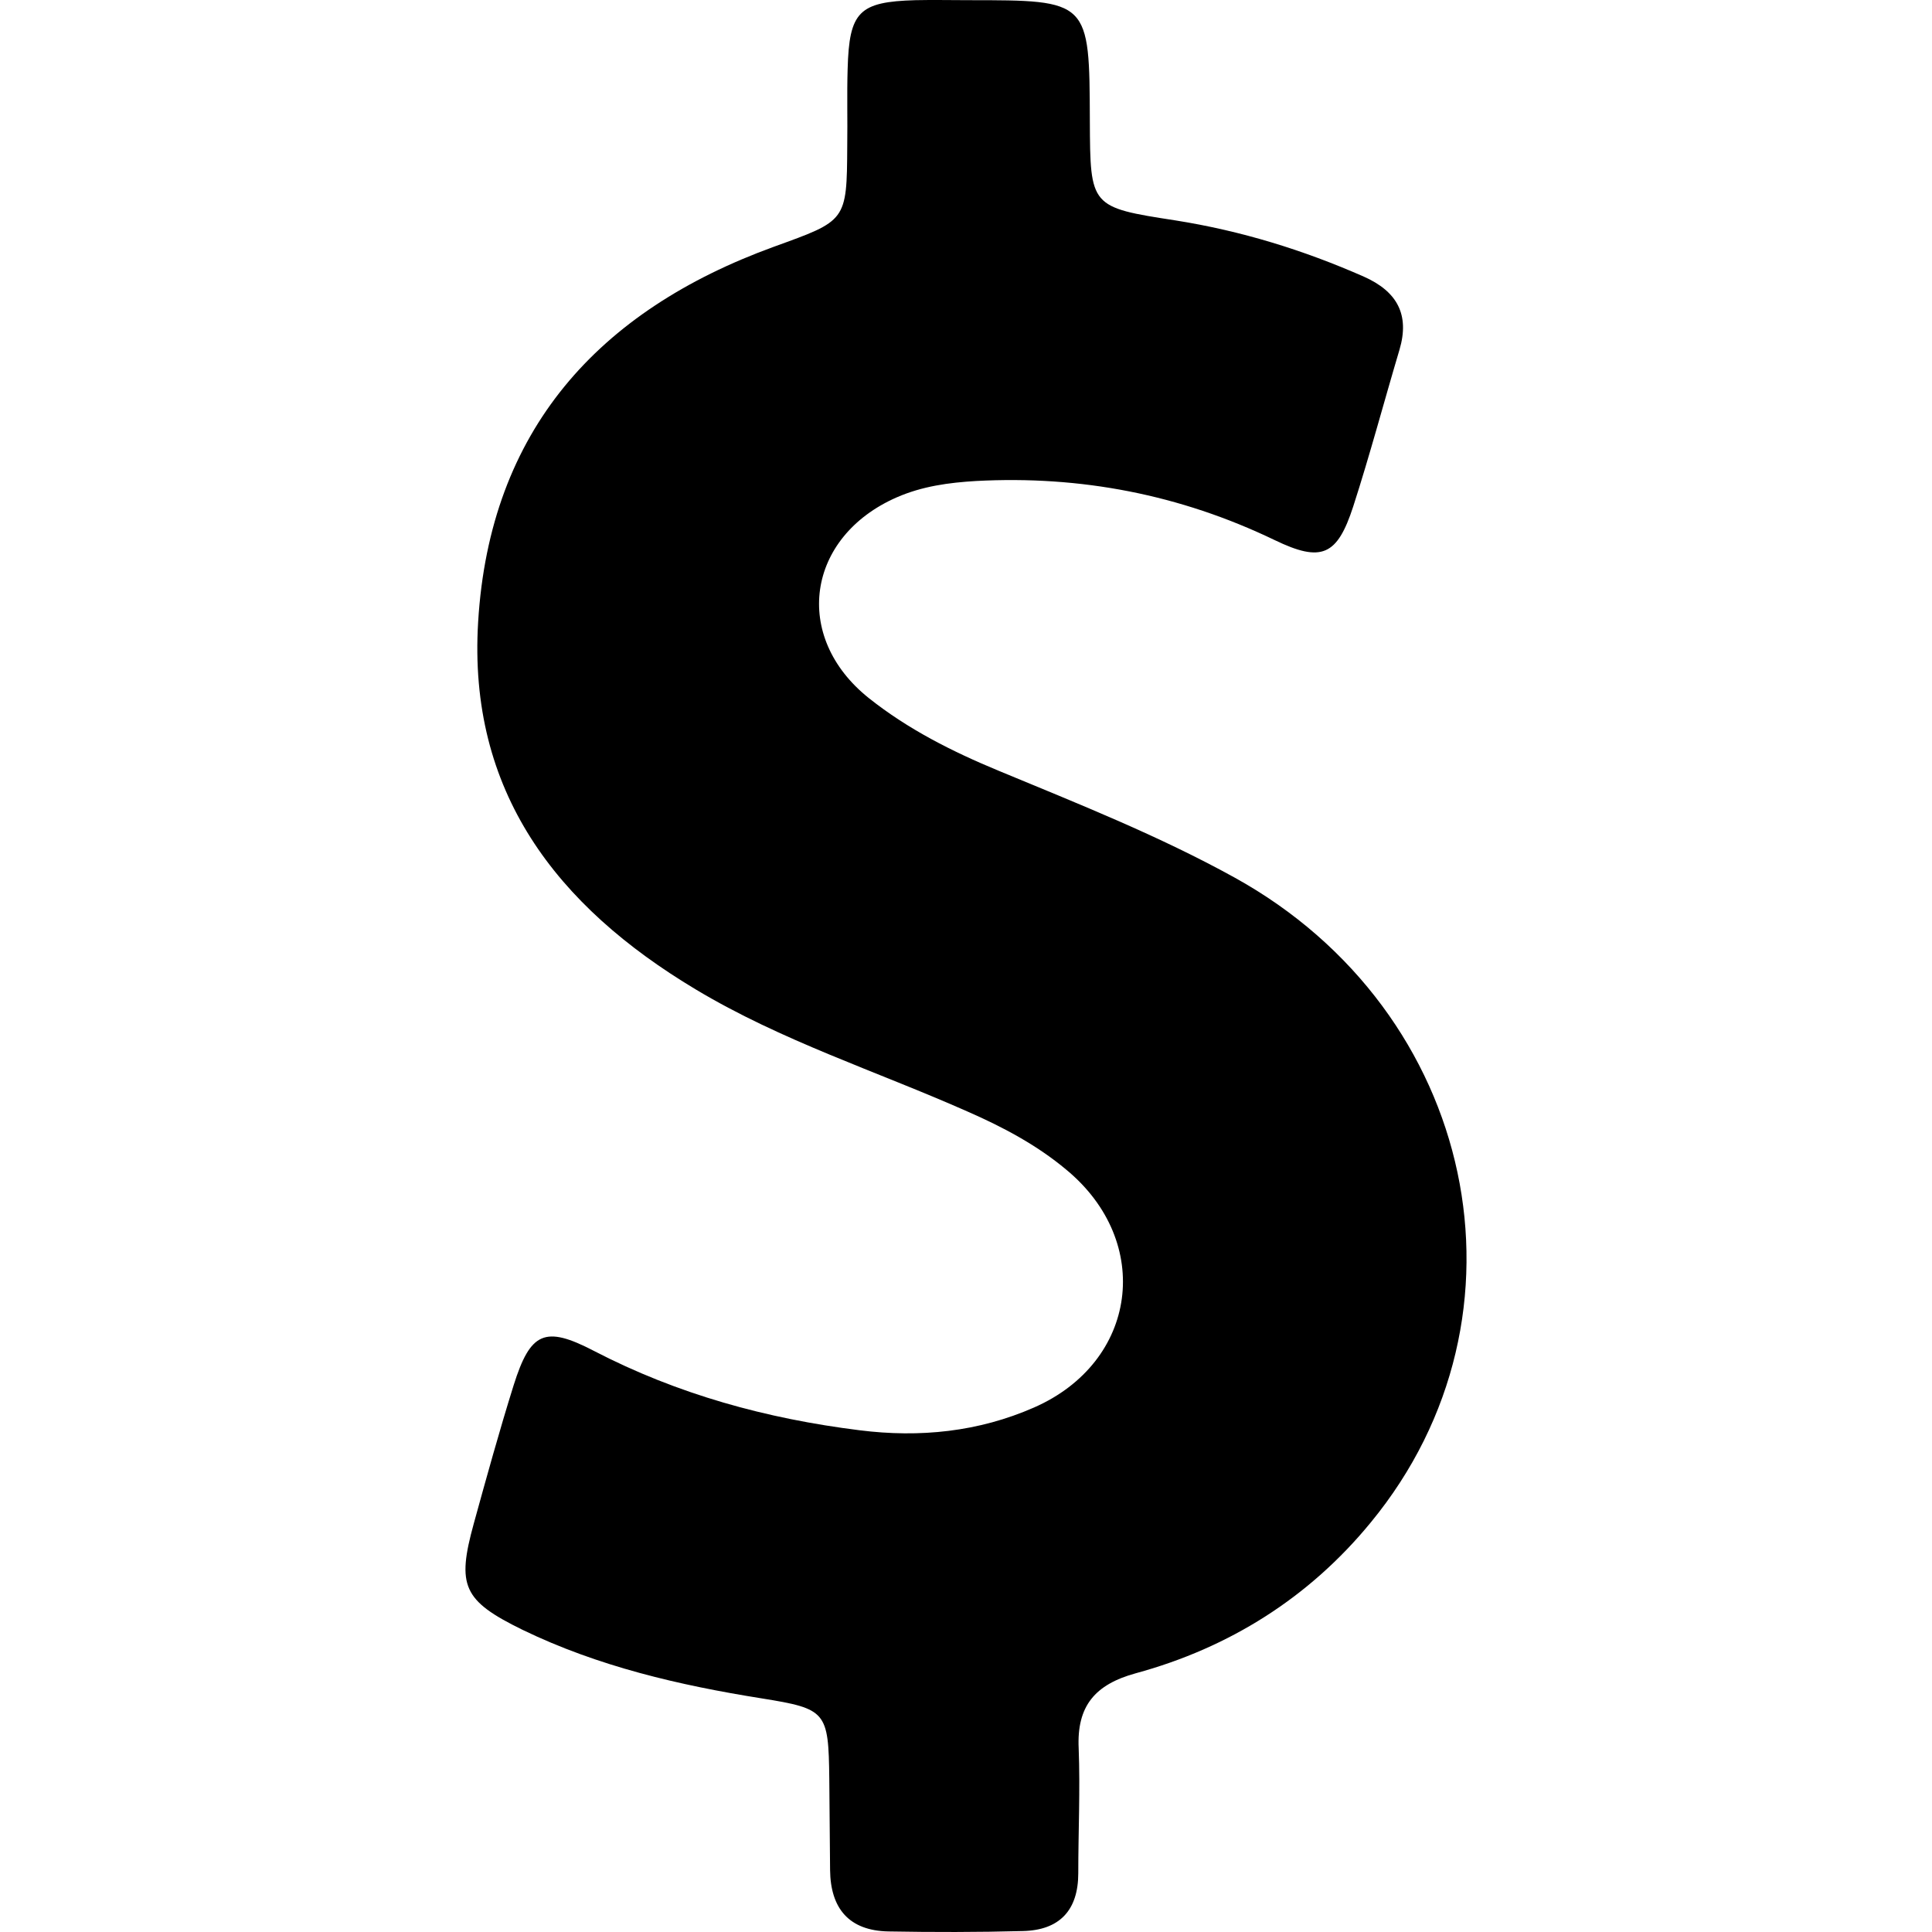
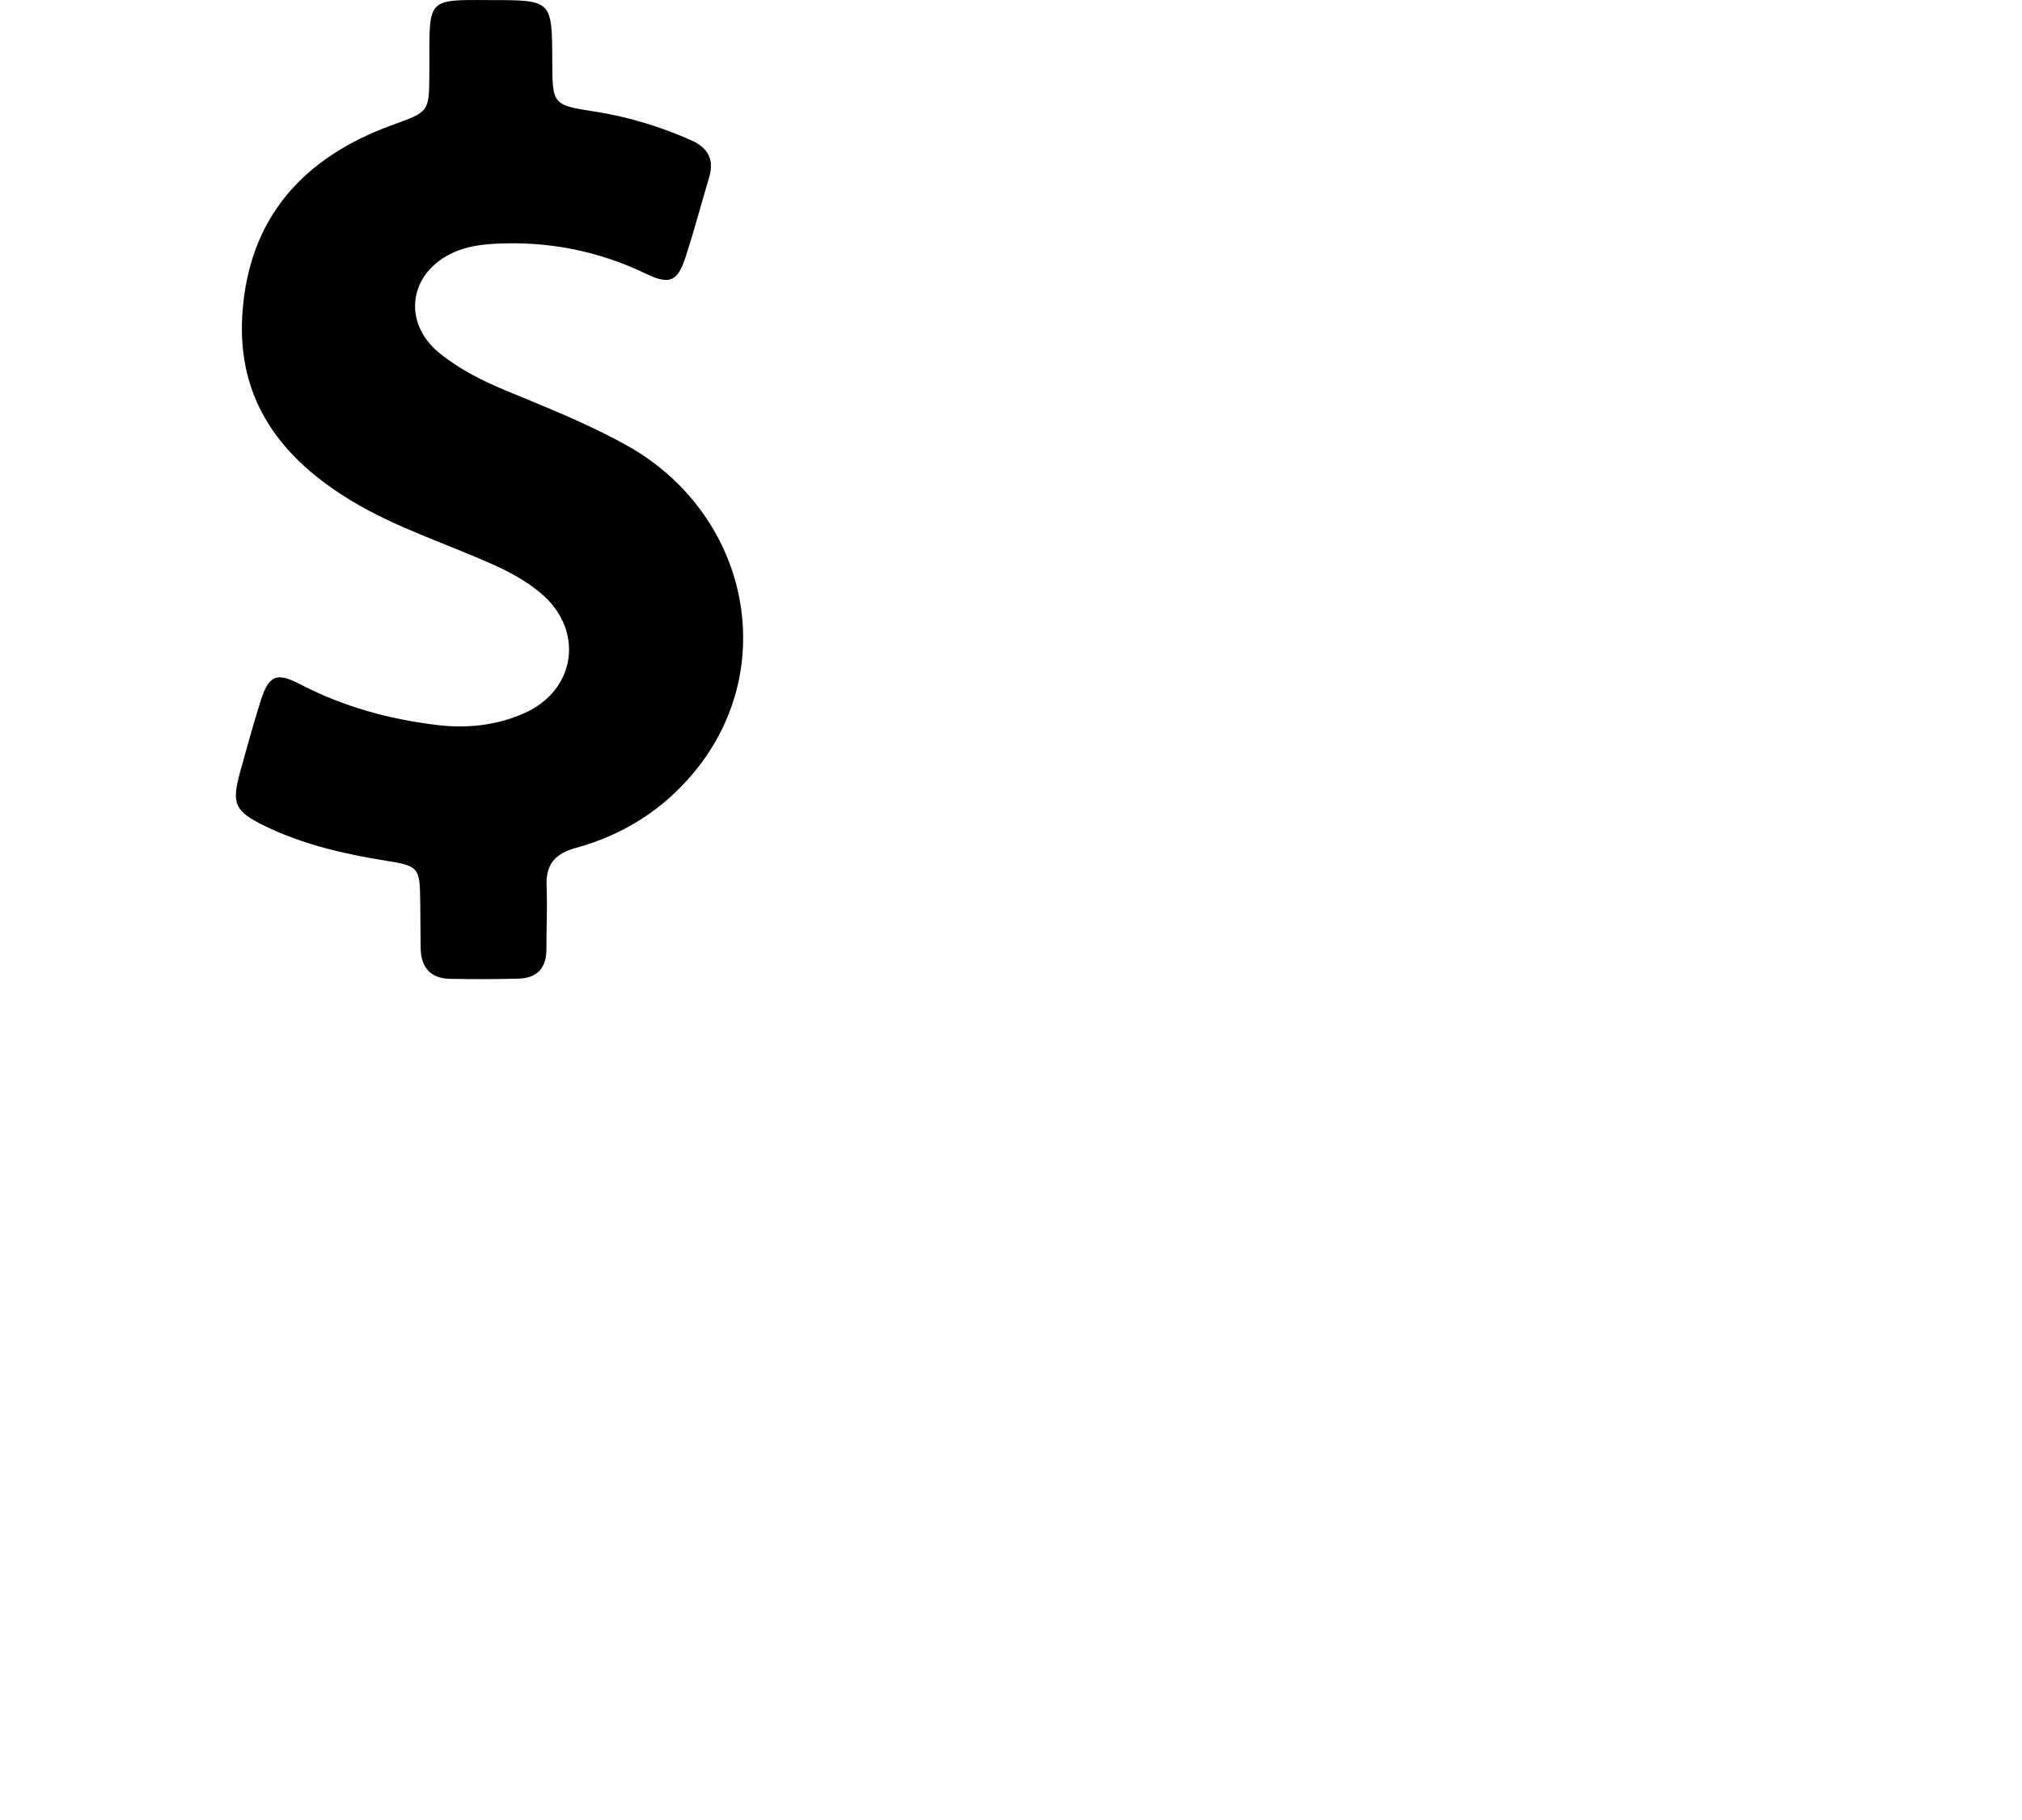
- <svg viewBox="0 0 484.184 484.184">
+ <svg viewBox="0 0 1000 900">
  <g>
    <path d="M309.43,219.944c-19-10.5-39.2-18.5-59.2-26.8c-11.6-4.8-22.7-10.4-32.5-18.2c-19.3-15.4-15.6-40.4,7-50.3   c6.4-2.8,13.1-3.7,19.9-4.1c26.2-1.4,51.1,3.4,74.8,14.8c11.8,5.7,15.7,3.9,19.7-8.4c4.2-13,7.7-26.2,11.6-39.3   c2.6-8.8-0.6-14.6-8.9-18.3c-15.2-6.7-30.8-11.5-47.2-14.1c-21.4-3.3-21.4-3.4-21.5-24.9c-0.1-30.3-0.1-30.3-30.5-30.3   c-4.4,0-8.8-0.1-13.2,0c-14.2,0.4-16.6,2.9-17,17.2c-0.2,6.4,0,12.8-0.1,19.3c-0.1,19-0.2,18.7-18.4,25.3c-44,16-71.2,46-74.1,94   c-2.6,42.5,19.6,71.2,54.5,92.1c21.5,12.9,45.3,20.5,68.1,30.6c8.9,3.9,17.4,8.4,24.8,14.6c21.9,18.1,17.9,48.2-8.1,59.6   c-13.9,6.1-28.6,7.6-43.7,5.7c-23.3-2.9-45.6-9-66.6-19.9c-12.3-6.4-15.9-4.7-20.1,8.6c-3.6,11.5-6.8,23.1-10,34.7   c-4.3,15.6-2.7,19.3,12.2,26.6c19,9.2,39.3,13.9,60,17.2c16.2,2.6,16.7,3.3,16.9,20.1c0.1,7.6,0.1,15.3,0.2,22.9   c0.1,9.6,4.7,15.2,14.6,15.4c11.2,0.2,22.5,0.2,33.7-0.1c9.2-0.2,13.9-5.2,13.9-14.5c0-10.4,0.5-20.9,0.1-31.3   c-0.5-10.6,4.1-16,14.3-18.8c23.5-6.4,43.5-19,58.9-37.8C386.33,329.544,370.03,253.444,309.43,219.944z" />
  </g>
  <g>
</g>
  <g>
</g>
  <g>
</g>
  <g>
</g>
  <g>
</g>
  <g>
</g>
  <g>
</g>
  <g>
</g>
  <g>
</g>
  <g>
</g>
  <g>
</g>
  <g>
</g>
  <g>
</g>
  <g>
</g>
  <g>
</g>
</svg>
